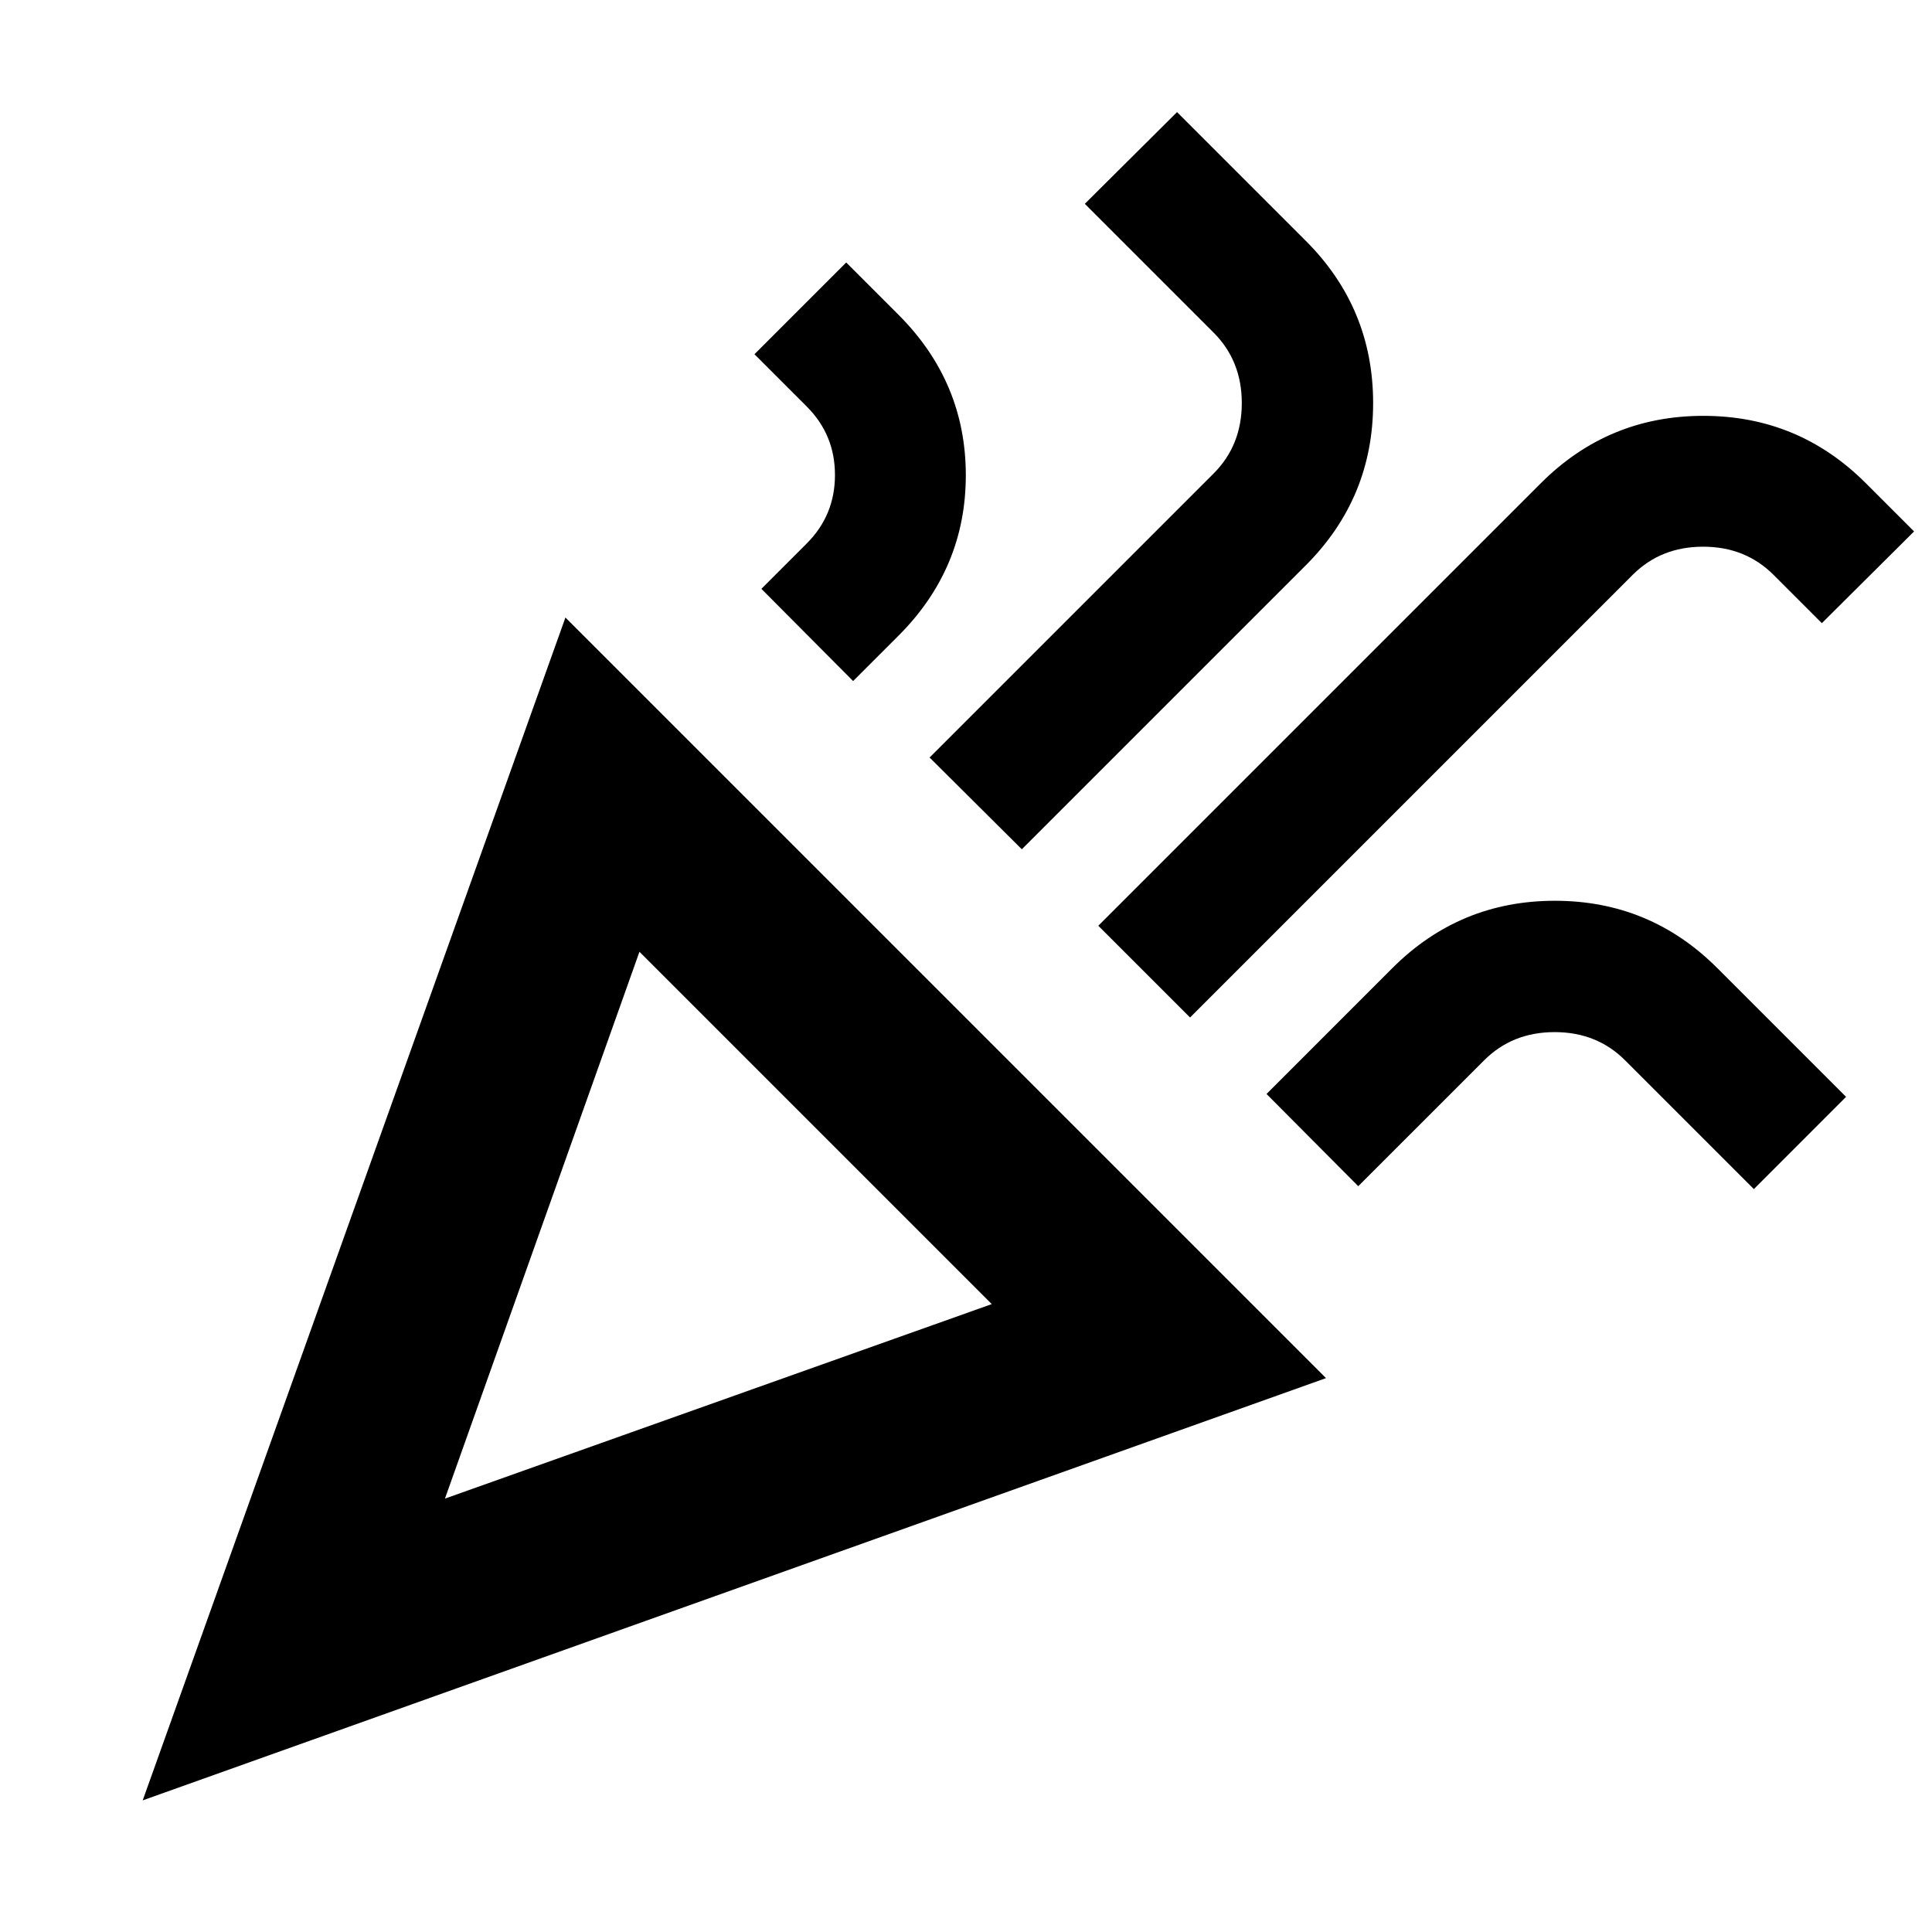
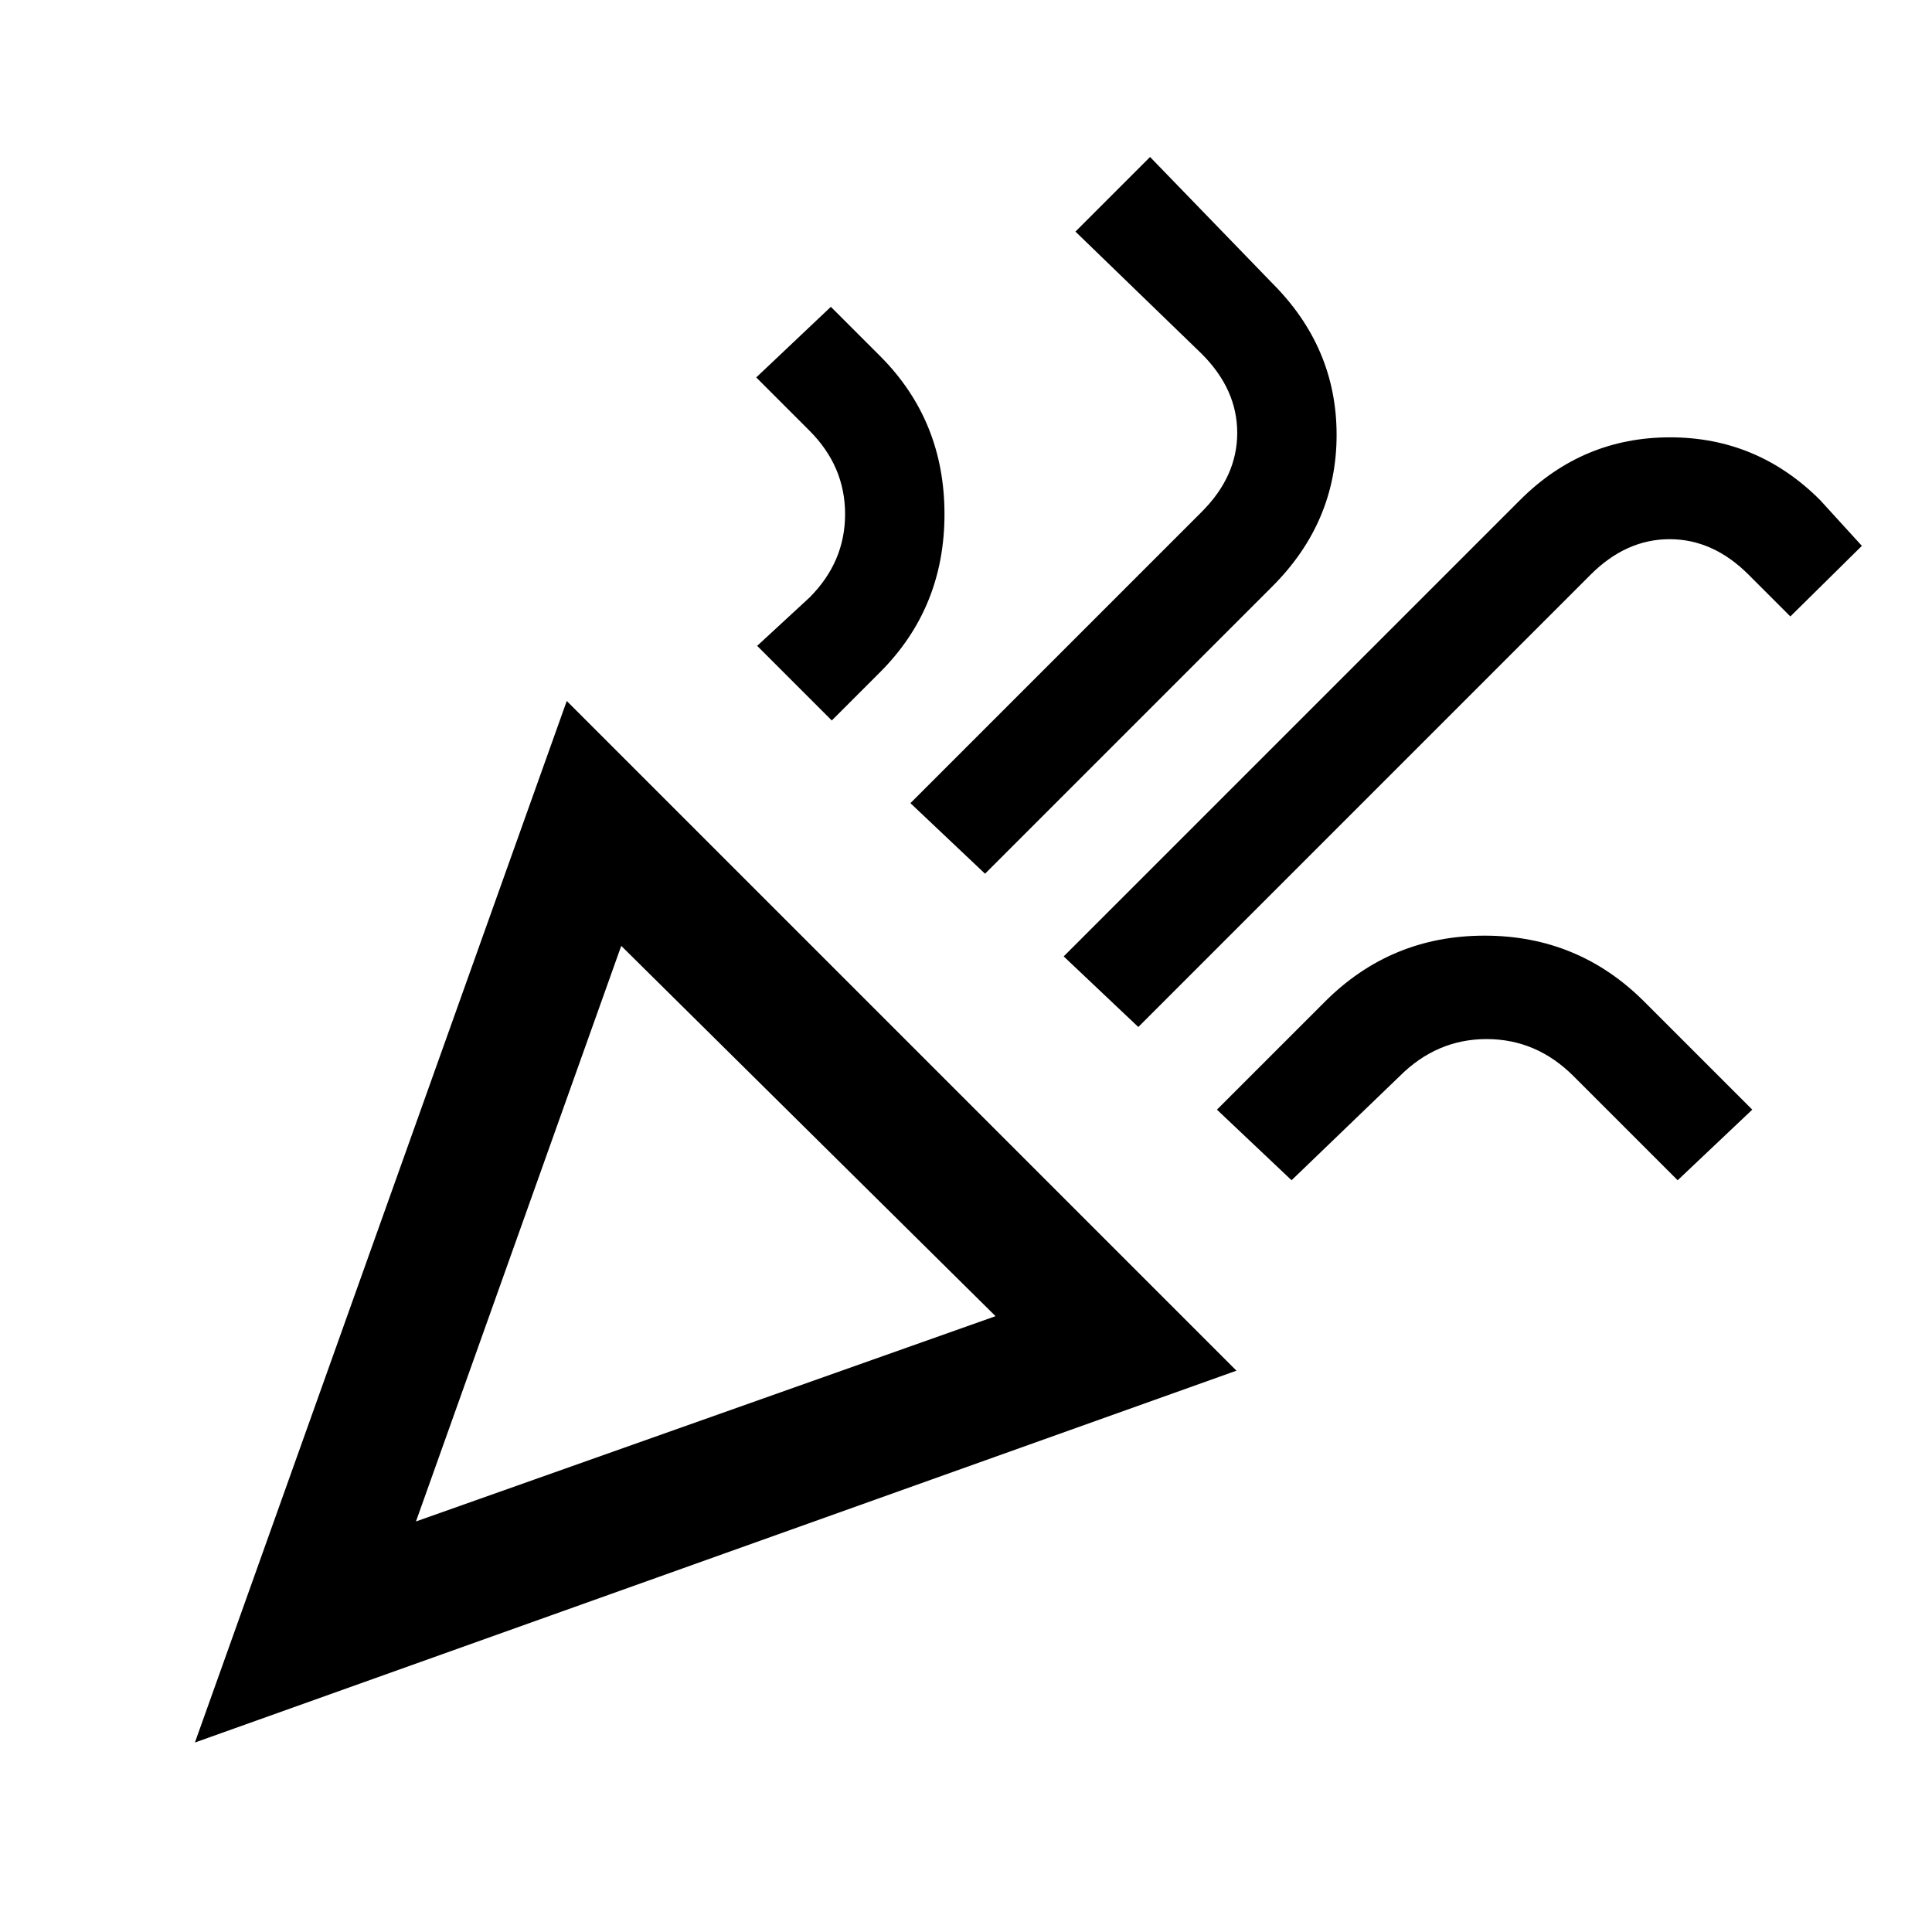
<svg xmlns="http://www.w3.org/2000/svg" height="24" viewBox="0 -960 960 960" width="24">
-   <path d="m70.91-65.41 210.05-587.74 377.93 377.93L70.91-65.41Zm150.18-149.94L492.8-312 317.74-487.07l-96.65 271.72Zm370.24-239.06L545.74-500l219.93-219.93q33.44-33.44 80.71-33.44 47.27 0 80.71 33.44l24 24-45.83 45.58-24-24q-14-14-35-14t-35 14L591.33-454.41ZM423.91-621.59l-45.58-45.82 22.56-22.57q14-14 14-34t-14-34l-26-26 45.59-45.59 26 26q33.43 33.44 33.43 79.71 0 46.27-33.43 79.71l-22.57 22.56ZM507.74-538l-45.83-45.59 141.13-141.13q14-14 14-35t-14-35l-64-64 45.83-45.58 64 64q33.43 33.43 33.43 80.58t-33.43 80.59L507.74-538Zm167.17 167.41-45.58-45.82 62.56-62.57q33.44-33.43 80.71-33.43 47.27 0 80.7 33.43l64 64-45.82 45.83-64-64q-14-14-35-14t-35 14l-62.57 62.56ZM221.09-215.35Z" />
+   <path d="m96.85-94.15 184.77-517.54 332.77 332.77L96.85-94.15ZM206.69-204l288-102-186-184-102 286Zm358.93-245.69-37.08-35.08 226.77-226.77q31.15-31.15 74.54-31.15 43.38 0 74.53 31.15l20.77 22.77-35.53 35.08-20.77-20.77q-17.62-17.62-39.23-17.62-21.62 0-39.24 17.62L565.62-449.69ZM413.31-602l-37.08-37.08 26-24q17.69-17.69 17.69-41.46T402.23-746l-26.46-26.46 37.08-35.08 24.46 24.46q32 32 32 78.54 0 46.54-32 78.54l-24 24Zm76.15 76.15-37.08-35.07 144.77-144.77q17.62-17.62 17.62-39.23 0-21.62-17.62-39.23l-62.77-60.77L571.46-882l60.77 62.77q31.92 31.92 31.92 75.31 0 43.38-31.92 75.3L489.46-525.85Zm152.31 152.31-37.08-35.08 53.7-53.69q32.76-32.77 79.3-32.77T817-462.31l53.69 53.69-37.07 35.08-51.7-51.69q-18.46-18.46-43.23-18.46-24.77 0-43.23 18.46l-53.69 51.69ZM206.69-204Z" />
</svg>
